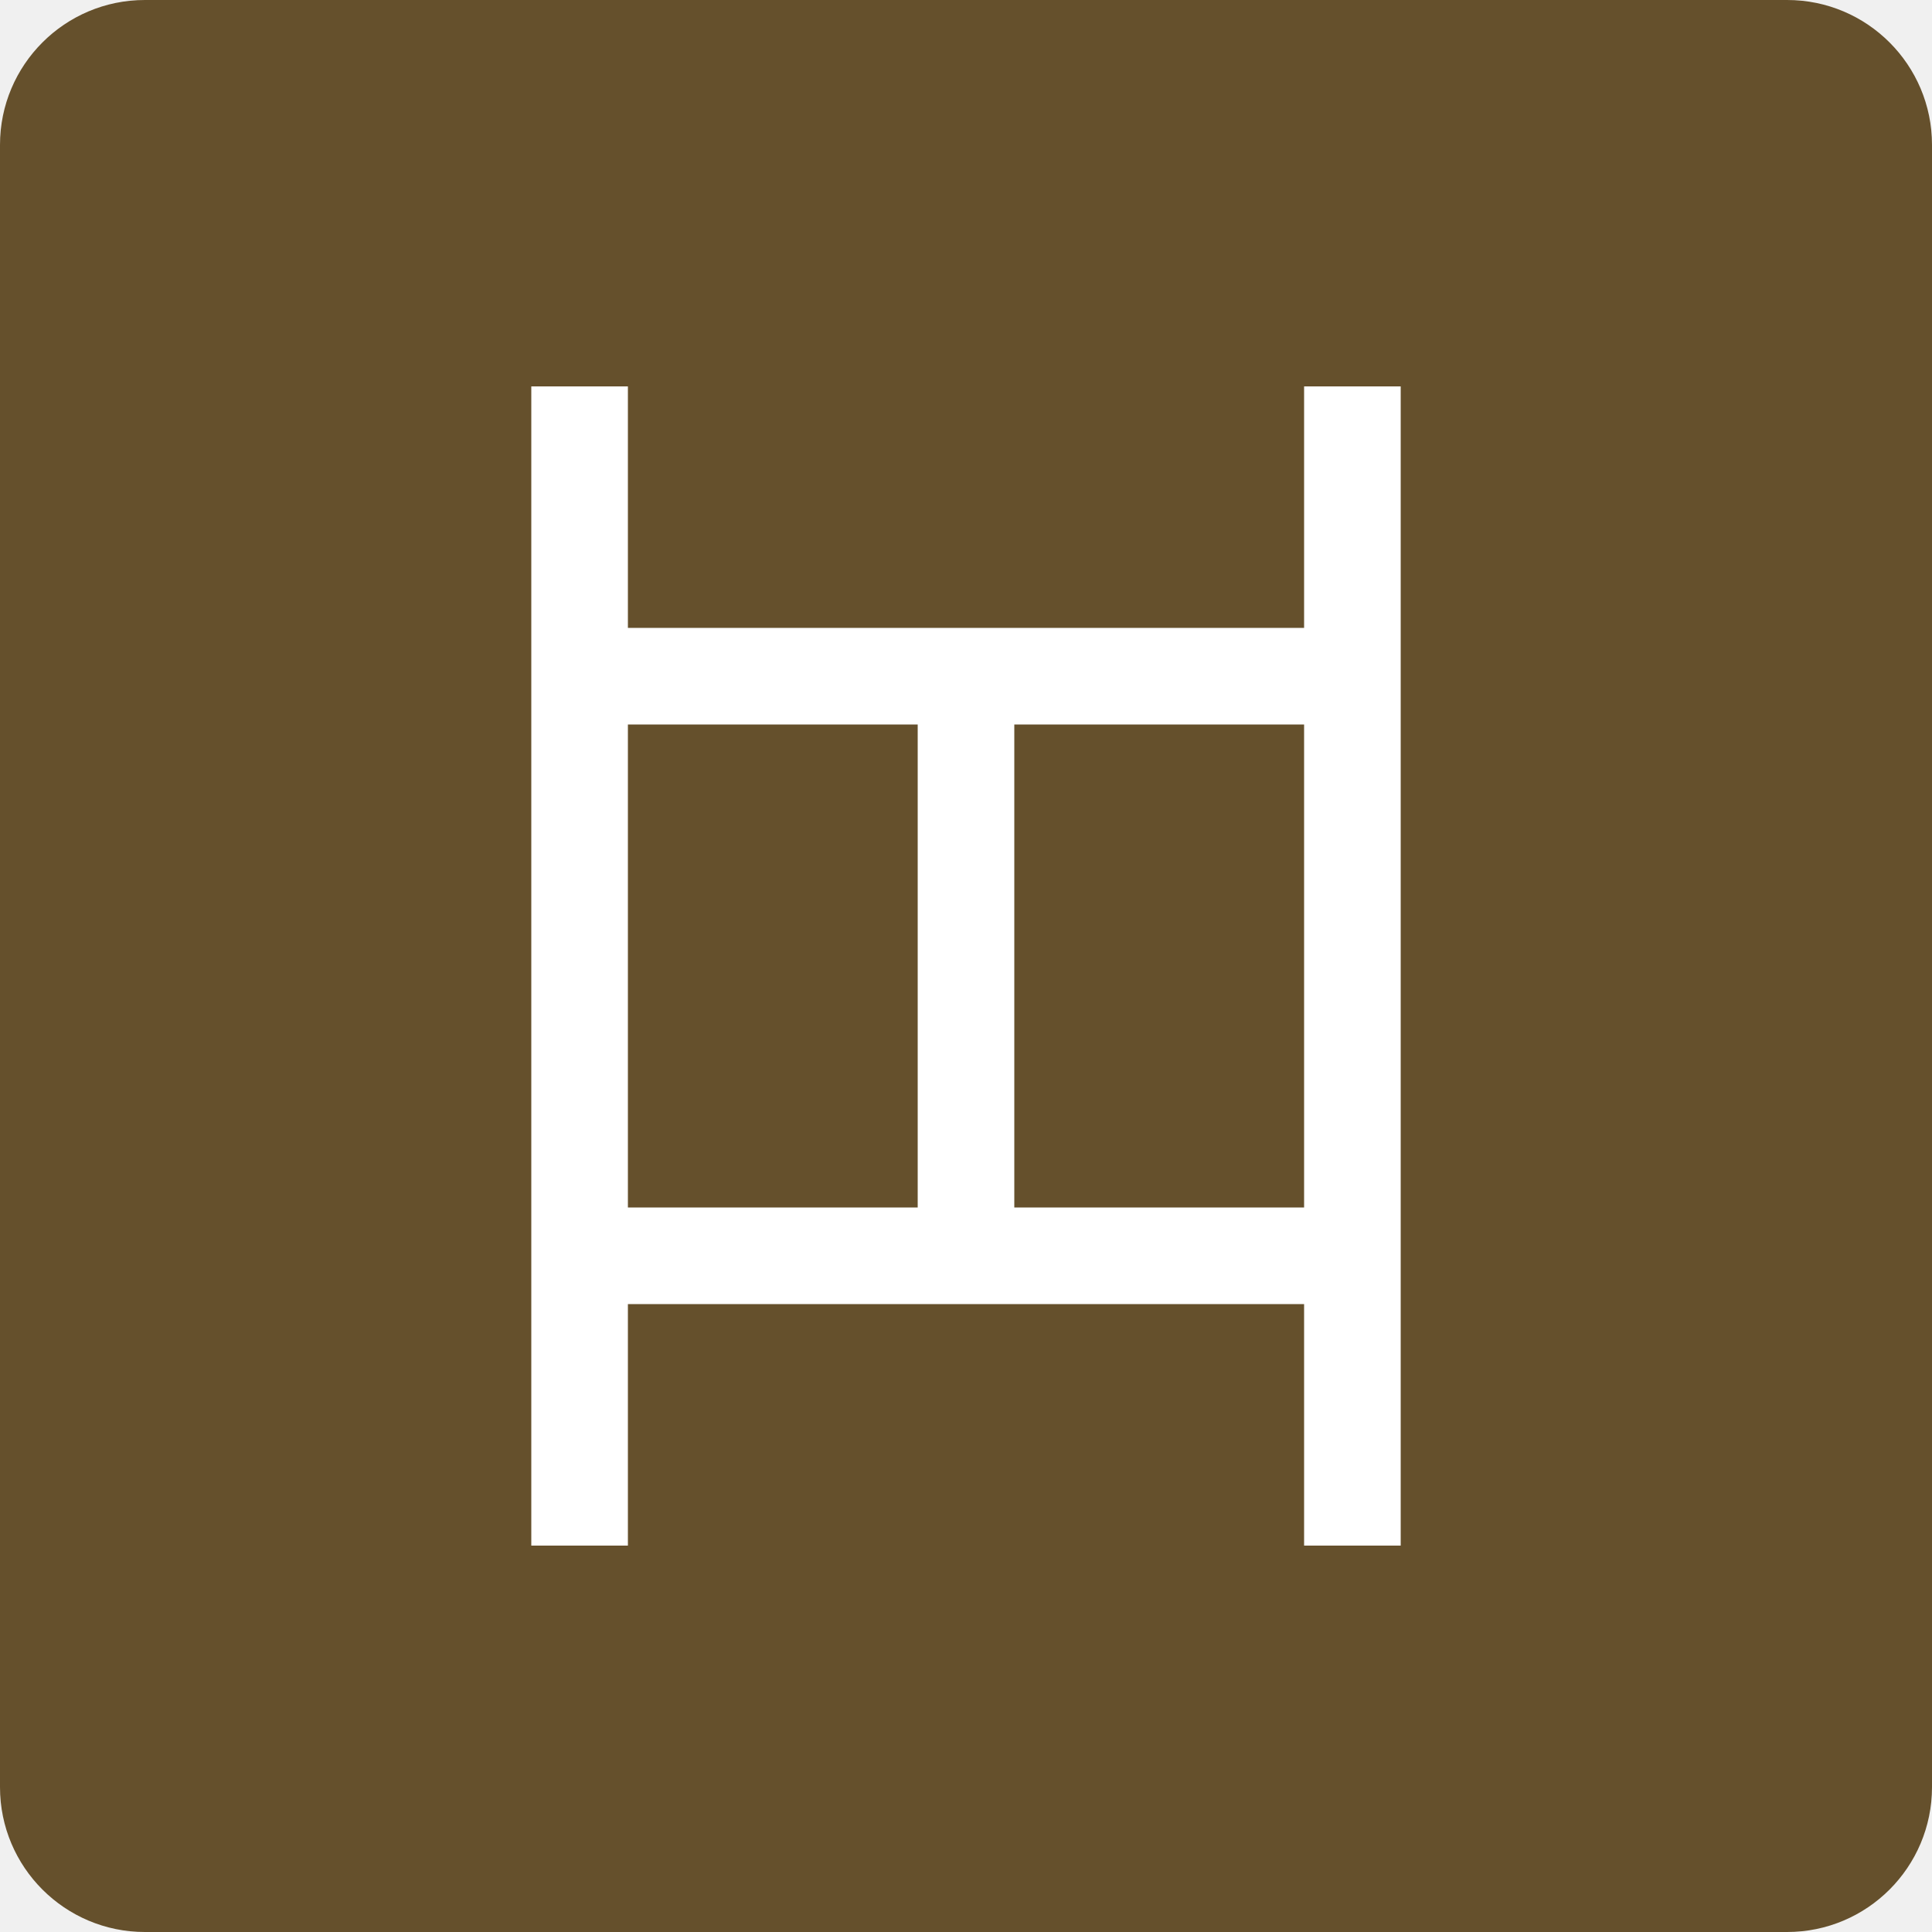
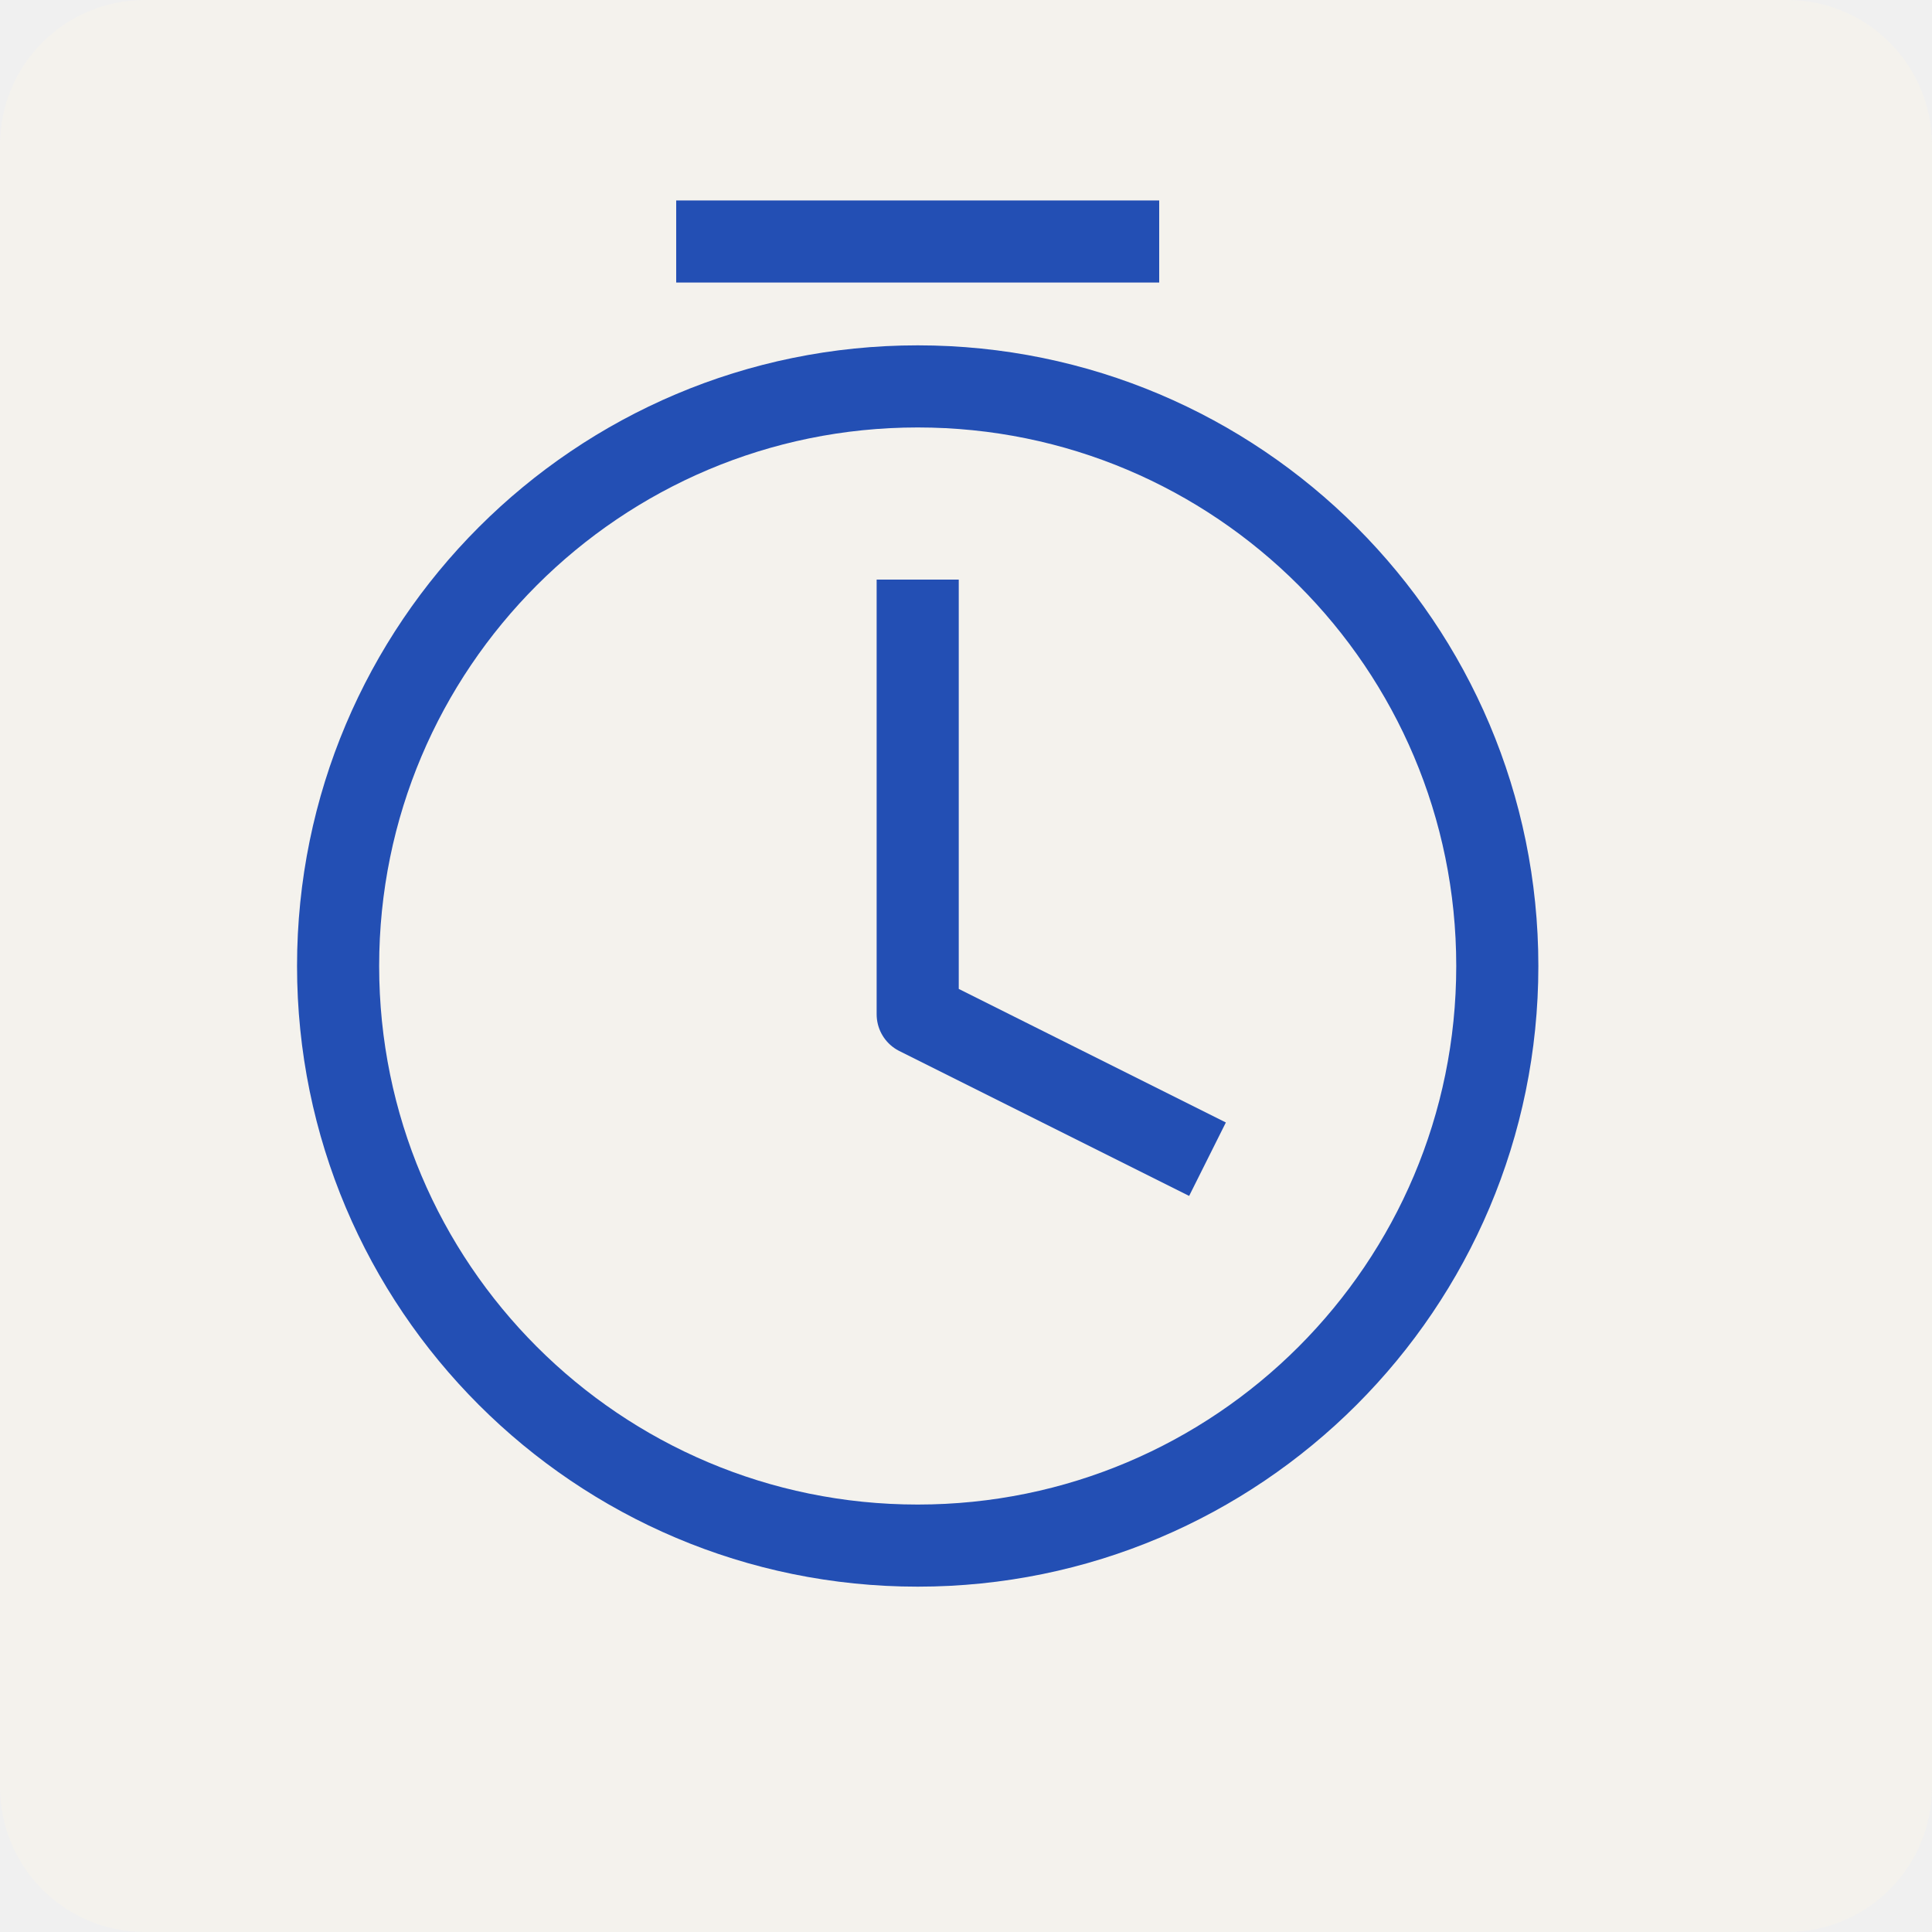
<svg xmlns="http://www.w3.org/2000/svg" viewBox="0 0 40 40">
-   <rect width="40" height="40" rx="3" fill="#65502c" />
-   <path d="M12 8v24M28 8v24M12 14h16M12 26h16M20 14v12" fill="none" stroke="#fff" stroke-width="2" />
+   <rect width="40" height="40" rx="3" fill="#f4f2ed" />
+   <g transform="translate(3 3)" stroke="#234fb4" fill="none" stroke-width="1.7" stroke-linejoin="round">
+     <circle cx="16" cy="17" r="12" />
+     <path d="M16 9v9l6 3M11 2h10" />
+   </g>
</svg>
